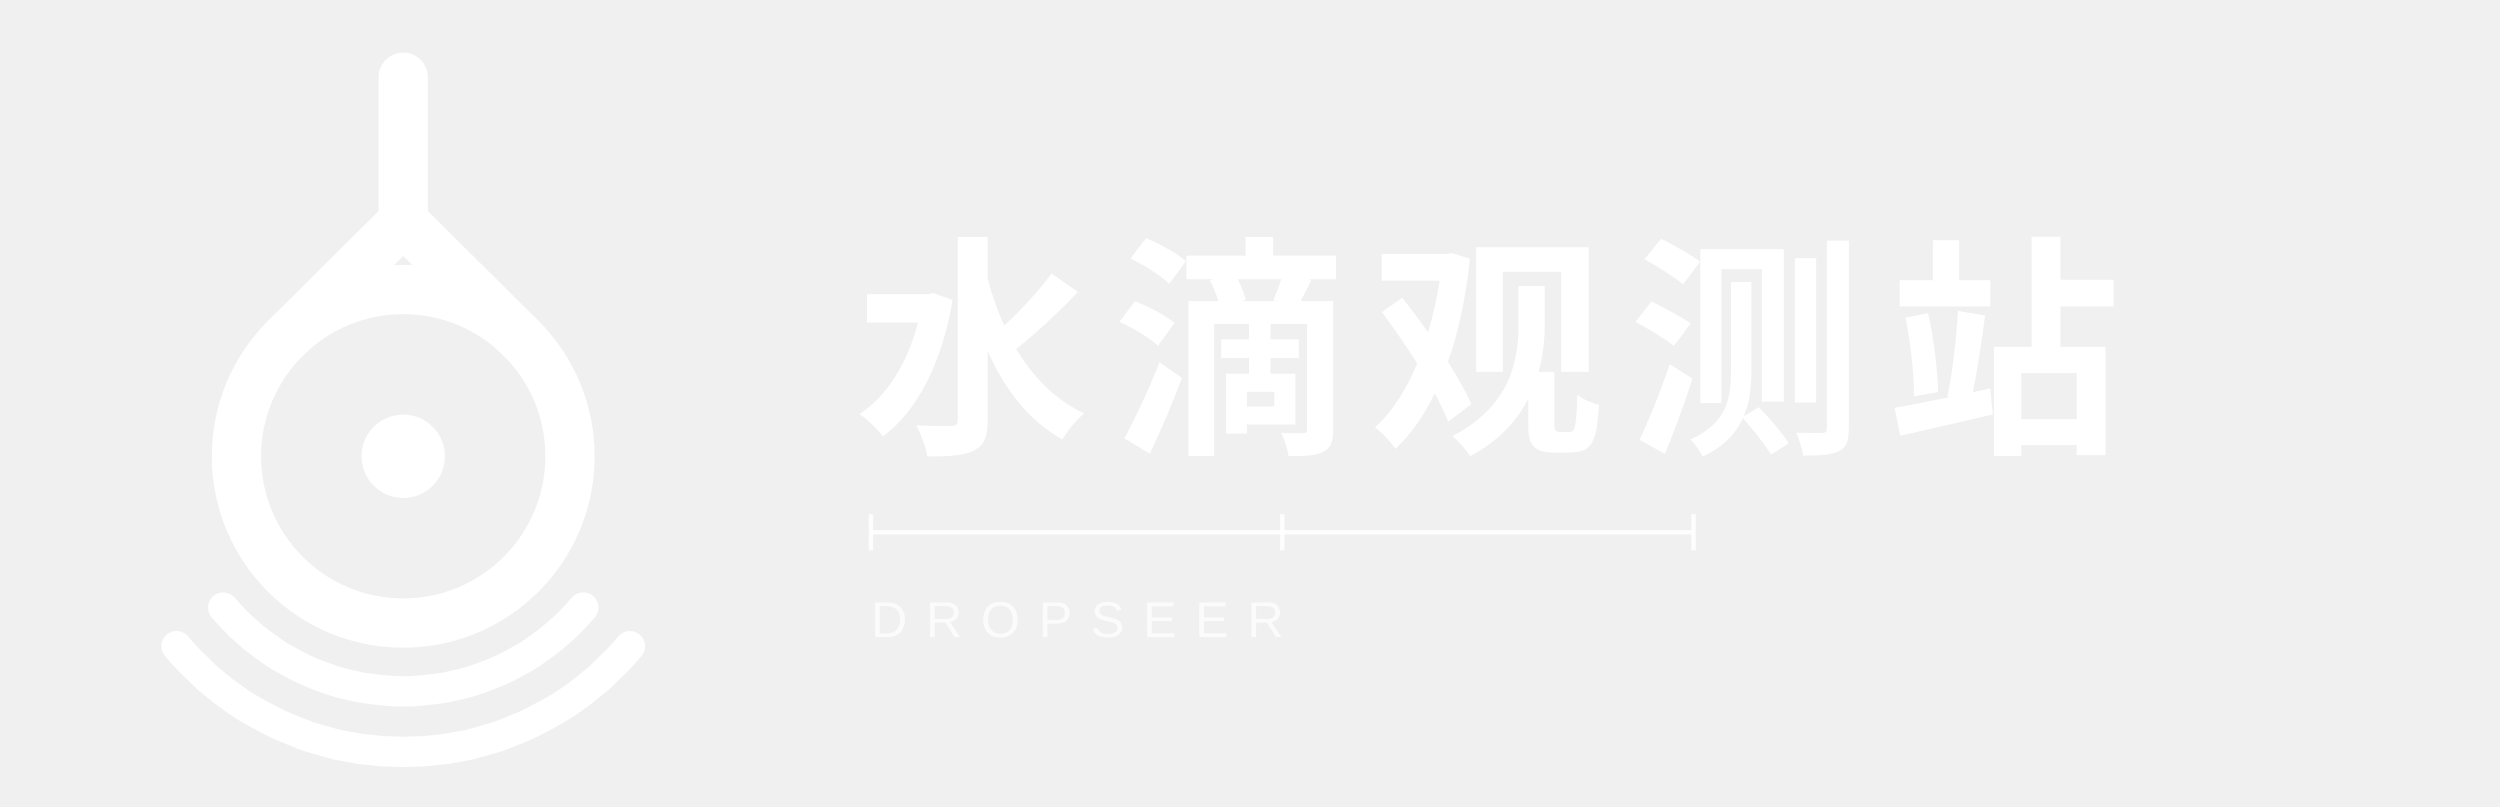
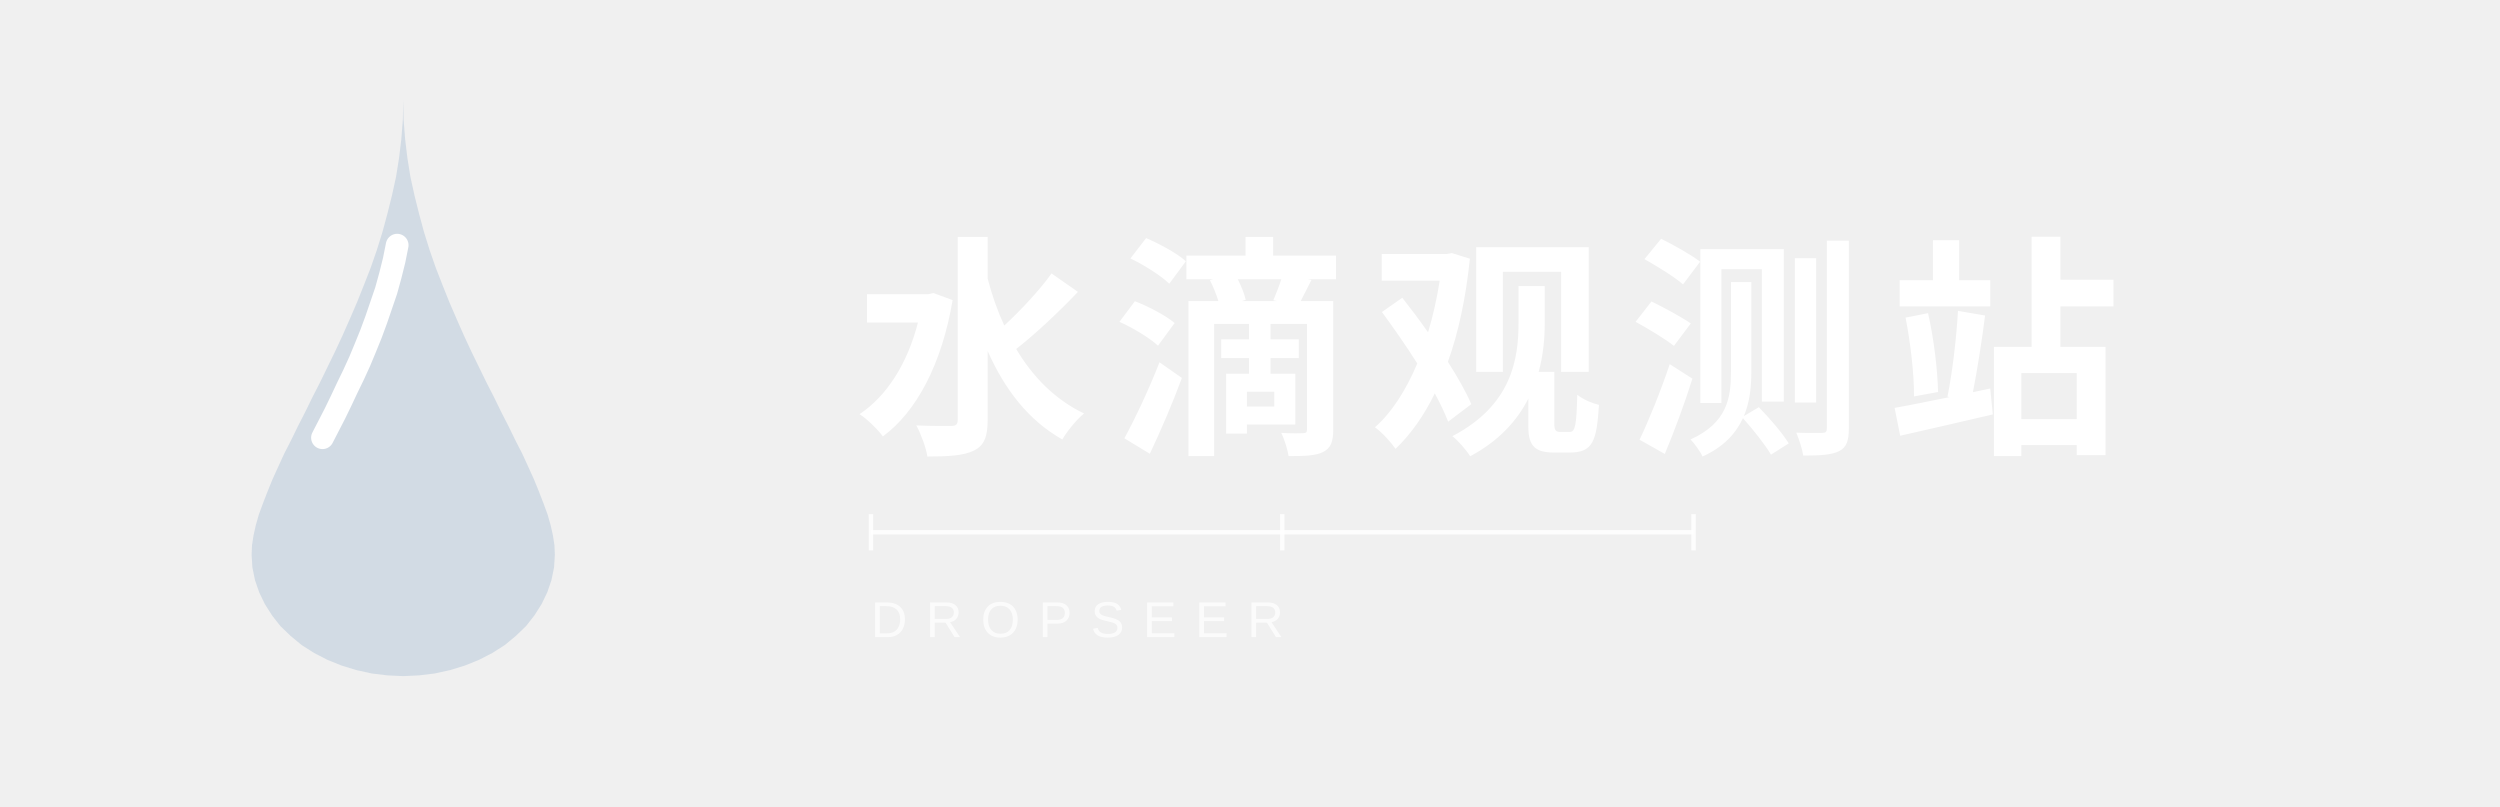
<svg xmlns="http://www.w3.org/2000/svg" viewBox="0 0 620 200">
  <g transform="translate(6,6) scale(0.94)">
-     <line x1="100.0" y1="14.0" x2="100.0" y2="52.0" stroke="#FFFFFF" stroke-width="13" stroke-linecap="round" />
-     <circle cx="100.0" cy="114.0" r="44.0" fill="none" stroke="#FFFFFF" stroke-width="13" />
-     <line x1="100.0" y1="52.0" x2="69.0" y2="82.8" stroke="#FFFFFF" stroke-width="13" stroke-linecap="round" />
-     <line x1="100.0" y1="52.0" x2="131.0" y2="82.8" stroke="#FFFFFF" stroke-width="13" stroke-linecap="round" />
-     <path d="M 147.5 153.9 L 146.0 155.6 L 144.5 157.2 L 142.9 158.8 L 141.2 160.3 L 139.5 161.8 L 137.7 163.2 L 135.9 164.5 L 134.1 165.8 L 132.2 167.0 L 130.2 168.1 L 128.2 169.2 L 126.2 170.2 L 124.1 171.1 L 122.1 171.9 L 119.9 172.7 L 117.8 173.4 L 115.6 174.0 L 113.4 174.5 L 111.2 175.0 L 109.0 175.3 L 106.7 175.6 L 104.5 175.8 L 102.3 176.0 L 100.0 176.0 L 97.7 176.0 L 95.5 175.8 L 93.3 175.6 L 91.0 175.3 L 88.8 175.0 L 86.6 174.5 L 84.4 174.0 L 82.2 173.4 L 80.1 172.7 L 77.9 171.9 L 75.9 171.1 L 73.8 170.2 L 71.8 169.2 L 69.8 168.1 L 67.8 167.0 L 65.9 165.8 L 64.1 164.5 L 62.3 163.2 L 60.5 161.8 L 58.8 160.3 L 57.1 158.8 L 55.5 157.2 L 54.0 155.6 L 52.5 153.9" fill="none" stroke="#FFFFFF" stroke-width="8" stroke-linecap="round" stroke-linejoin="round" />
-     <path d="M 159.8 164.1 L 157.9 166.3 L 156.0 168.3 L 153.9 170.3 L 151.9 172.3 L 149.7 174.1 L 147.5 175.9 L 145.2 177.6 L 142.9 179.2 L 140.5 180.7 L 138.0 182.1 L 135.5 183.4 L 133.0 184.7 L 130.4 185.8 L 127.7 186.9 L 125.1 187.9 L 122.4 188.7 L 119.6 189.5 L 116.9 190.2 L 114.1 190.7 L 111.3 191.2 L 108.5 191.5 L 105.7 191.8 L 102.8 191.9 L 100.0 192.0 L 97.2 191.9 L 94.3 191.8 L 91.5 191.5 L 88.7 191.2 L 85.9 190.7 L 83.1 190.2 L 80.4 189.5 L 77.6 188.7 L 74.9 187.9 L 72.3 186.9 L 69.6 185.8 L 67.0 184.7 L 64.5 183.4 L 62.0 182.1 L 59.5 180.7 L 57.1 179.2 L 54.8 177.6 L 52.5 175.9 L 50.3 174.1 L 48.1 172.3 L 46.1 170.3 L 44.0 168.3 L 42.1 166.3 L 40.2 164.1" fill="none" stroke="#FFFFFF" stroke-width="8" stroke-linecap="round" stroke-linejoin="round" />
-     <circle cx="100.0" cy="114.0" r="11.0" fill="#FFFFFF" />
+     <path d="M 100.0 20.0 L 99.9 25.2 L 99.5 30.3 L 98.9 35.3 L 98.1 40.3 L 97.0 45.3 L 95.8 50.1 L 94.5 54.9 L 93.0 59.7 L 91.4 64.3 L 89.6 68.9 L 87.8 73.4 L 85.9 77.8 L 84.0 82.1 L 82.0 86.4 L 80.0 90.5 L 78.0 94.6 L 76.0 98.5 L 74.1 102.4 L 72.2 106.1 L 70.4 109.8 L 68.6 113.3 L 67.0 116.8 L 65.5 120.1 L 64.2 123.3 L 63.0 126.4 L 61.9 129.4 L 61.1 132.2 L 60.5 134.9 L 60.1 137.5 L 60.0 140.0 L 60.2 143.3 L 60.9 146.7 L 62.0 149.9 L 63.5 153.0 L 65.4 156.0 L 67.6 158.8 L 70.3 161.4 L 73.2 163.8 L 76.5 165.9 L 80.0 167.7 L 83.7 169.2 L 87.6 170.4 L 91.7 171.3 L 95.8 171.8 L 100.0 172.0 L 104.2 171.8 L 108.3 171.3 L 112.4 170.4 L 116.3 169.2 L 120.0 167.7 L 123.5 165.9 L 126.8 163.8 L 129.7 161.4 L 132.4 158.8 L 134.6 156.0 L 136.5 153.0 L 138.0 149.9 L 139.1 146.7 L 139.8 143.3 L 140.0 140.0 L 139.9 137.5 L 139.5 134.9 L 138.9 132.2 L 138.1 129.4 L 137.0 126.4 L 135.8 123.3 L 134.5 120.1 L 133.0 116.8 L 131.4 113.3 L 129.6 109.8 L 127.8 106.1 L 125.9 102.4 L 124.0 98.5 L 122.0 94.6 L 120.0 90.5 L 118.0 86.4 L 116.0 82.1 L 114.1 77.8 L 112.2 73.4 L 110.4 68.9 L 108.6 64.3 L 107.0 59.7 L 105.5 54.9 L 104.2 50.1 L 103.0 45.3 L 101.9 40.3 L 101.1 35.3 L 100.5 30.3 L 100.1 25.2 L 100.0 20.0 Z" fill="#D2DBE4" />
+     <path d="M 98.4 58.3 L 97.6 62.3 L 96.6 66.3 L 95.5 70.3 L 94.2 74.1 L 92.9 77.9 L 91.5 81.7 L 90.0 85.4 L 88.5 89.0 L 86.9 92.5 L 85.2 96.0 L 83.6 99.4 L 82.0 102.7 L 80.3 106.0 L 78.7 109.1" fill="none" stroke="#FFFFFF" stroke-width="6.0" stroke-linecap="round" stroke-linejoin="round" />
  </g>
  <text x="212" y="108" font-family="'Noto Sans SC','Source Han Sans SC','Microsoft YaHei',sans-serif" font-weight="900" font-size="58" letter-spacing="6" fill="#FFFFFF">水滴观测站</text>
  <line x1="216.0" y1="132.0" x2="420.0" y2="132.0" stroke="#FFFFFF" stroke-width="1.10" opacity="0.85" />
  <line x1="216.0" y1="127.5" x2="216.0" y2="136.5" stroke="#FFFFFF" stroke-width="1.10" opacity="0.85" />
  <line x1="318.0" y1="127.5" x2="318.0" y2="136.5" stroke="#FFFFFF" stroke-width="1.10" opacity="0.85" />
  <line x1="420.0" y1="127.5" x2="420.0" y2="136.5" stroke="#FFFFFF" stroke-width="1.10" opacity="0.85" />
  <text x="216" y="158" font-family="'Helvetica Neue',Arial,sans-serif" font-size="12.5" letter-spacing="4.6" fill="#FFFFFF" opacity="0.75">DROPSEER</text>
</svg>
